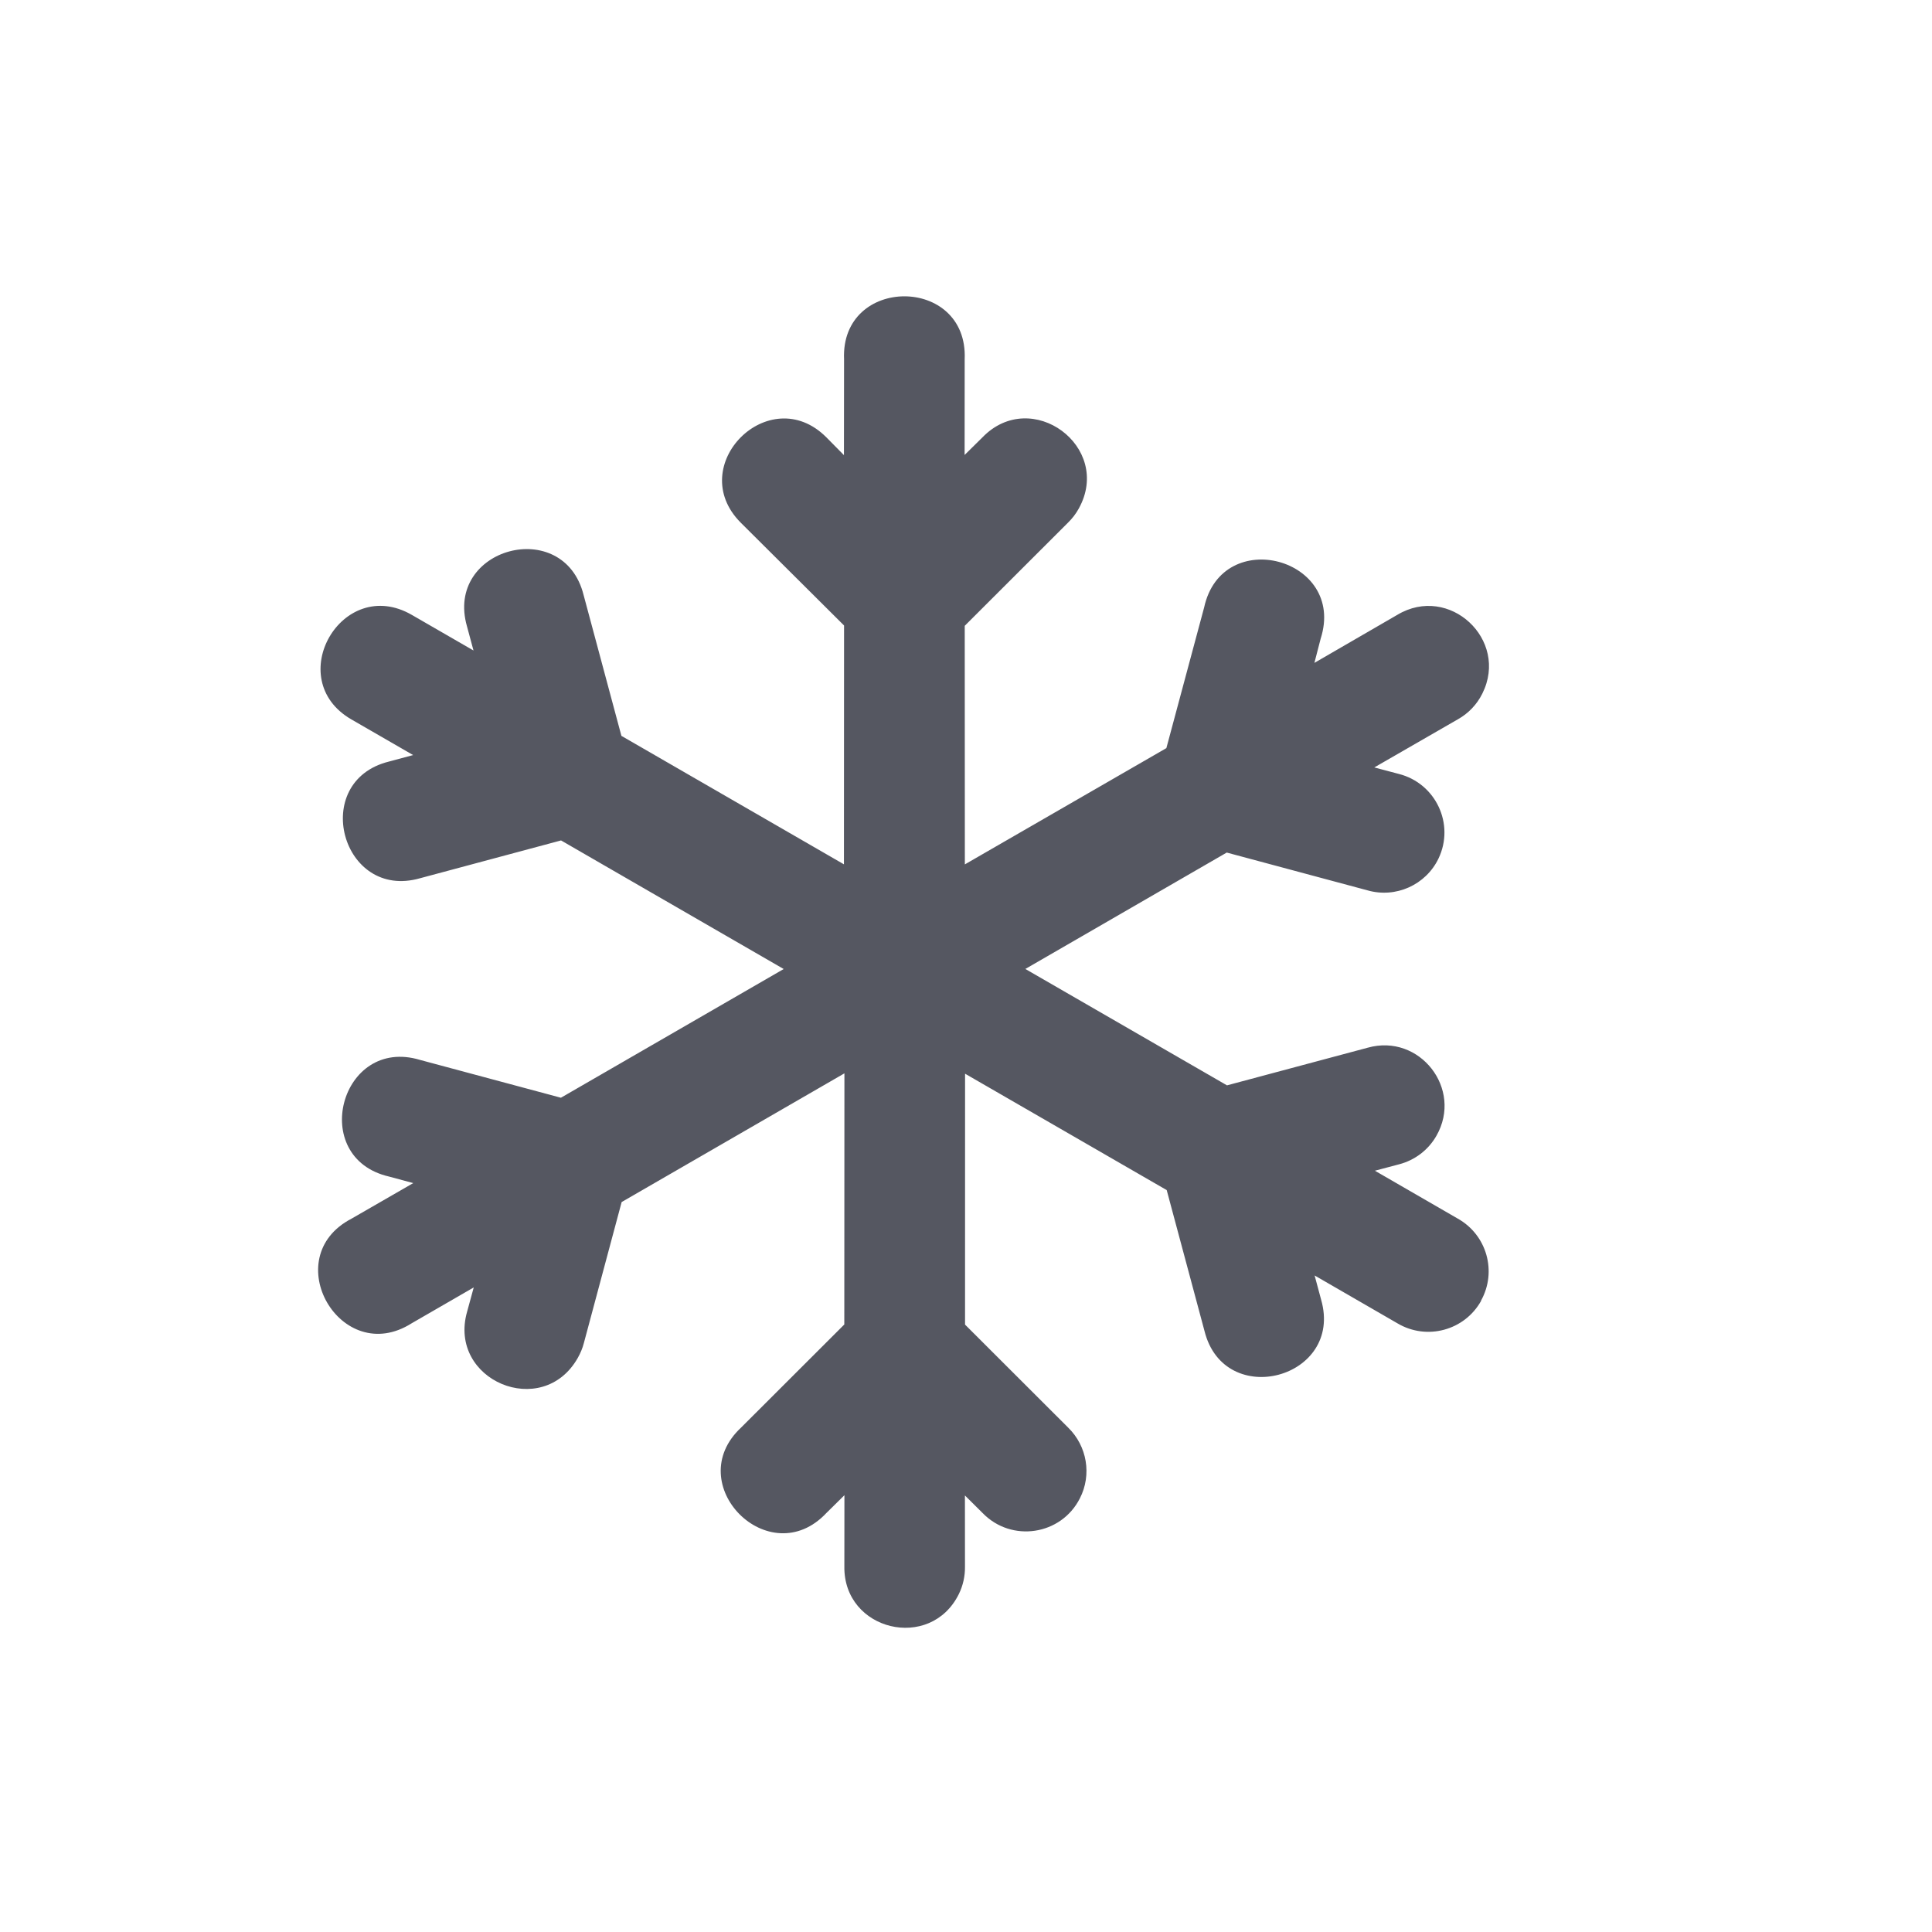
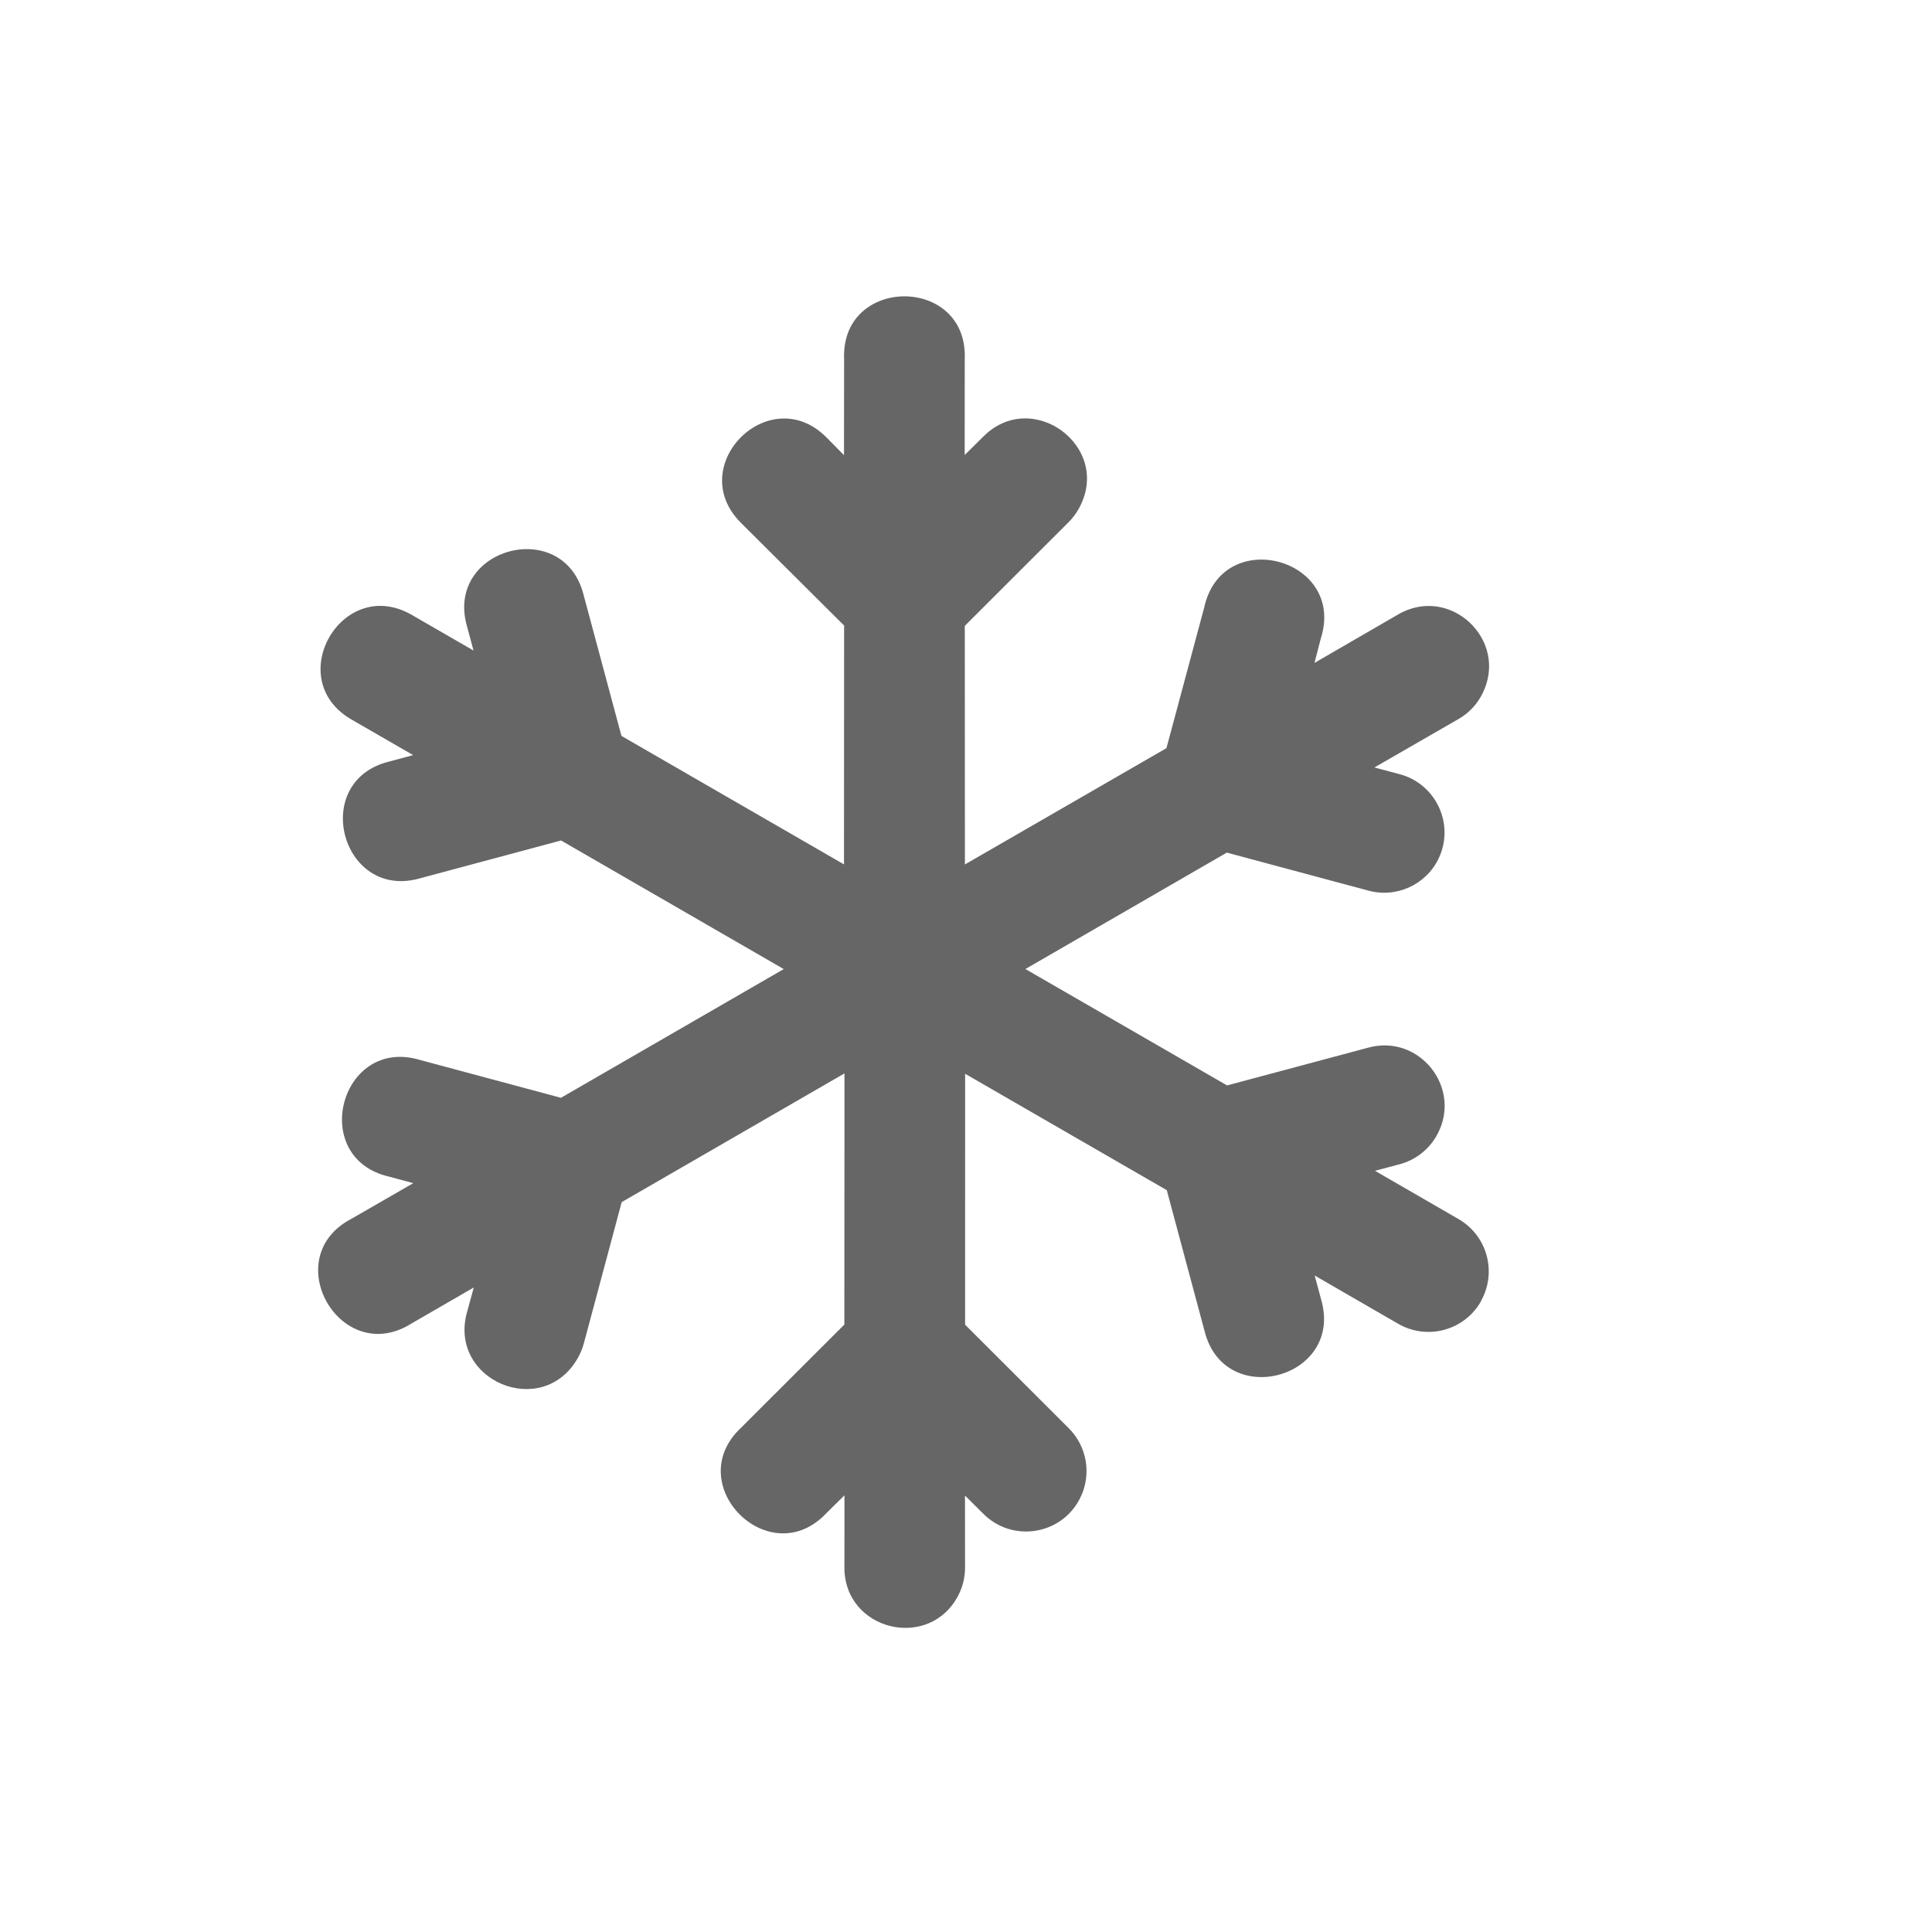
- <svg xmlns="http://www.w3.org/2000/svg" id="svg8" version="1.1" width="16" height="16.001">
+ <svg xmlns="http://www.w3.org/2000/svg" id="svg8" version="1.1" width="16" height="16">
  <defs id="defs12" />
-   <path d="m 12.266,10.772 c 0.134,-0.241 0.048,-0.544 -0.192,-0.679 l -0.687,-0.397 0.2,-0.053 c 0.131,-0.034 0.243,-0.119 0.31,-0.237 0.221,-0.388 -0.139,-0.849 -0.569,-0.729 l -1.166,0.312 -1.67,-0.964 1.668,-0.964 1.166,0.313 c 0.234,0.067 0.483,-0.045 0.588,-0.264 0.136,-0.285 -0.023,-0.622 -0.328,-0.7 l -0.204,-0.054 0.691,-0.398 c 0.088,-0.049 0.159,-0.123 0.204,-0.214 0.223,-0.447 -0.275,-0.909 -0.704,-0.652 l -0.687,0.398 0.052,-0.201 c 0.213,-0.666 -0.815,-0.942 -0.965,-0.259 l -0.313,1.166 -1.669,0.963 -9.8e-4,-1.976 0.854,-0.853 c 0.036,-0.035 0.067,-0.075 0.091,-0.119 0.282,-0.511 -0.392,-1.008 -0.798,-0.589 l -0.148,0.146 5.6e-4,-0.793 c 0.029,-0.695 -1.029,-0.694 -0.999,5.06e-4 l -10e-4,0.794 -0.146,-0.148 c -0.472,-0.472 -1.18,0.236 -0.708,0.708 l 0.855,0.851 -10e-4,1.978 -1.843,-1.064 -0.313,-1.166 c -0.164,-0.658 -1.153,-0.393 -0.966,0.259 l 0.054,0.2 -0.511,-0.295 c -0.577,-0.333 -1.077,0.533 -0.5,0.866 l 0.511,0.295 -0.201,0.054 c -0.658,0.164 -0.393,1.153 0.259,0.966 l 1.167,-0.313 1.844,1.065 -1.845,1.066 -1.166,-0.313 c -0.66,-0.2 -0.93,0.811 -0.257,0.966 l 0.2,0.054 -0.512,0.295 c -0.617,0.322 -0.088,1.238 0.499,0.866 l 0.514,-0.297 -0.055,0.201 c -0.162,0.569 0.623,0.899 0.916,0.384 0.022,-0.039 0.04,-0.081 0.051,-0.124 l 0.313,-1.168 1.845,-1.066 -0.001,2.08 -0.854,0.853 c -0.505,0.47 0.234,1.211 0.706,0.708 l 0.149,-0.147 -5.3e-4,0.591 c -0.007,0.532 0.712,0.705 0.948,0.228 0.035,-0.071 0.052,-0.149 0.051,-0.228 l -4.8e-4,-0.589 0.147,0.146 c 0.239,0.246 0.65,0.184 0.805,-0.122 0.1,-0.195 0.06,-0.433 -0.097,-0.586 l -0.854,-0.853 2.1e-4,-2.078 1.67,0.964 0.313,1.167 c 0.164,0.658 1.153,0.393 0.966,-0.259 l -0.054,-0.201 0.687,0.397 c 0.242,0.143 0.555,0.059 0.692,-0.187 z" font-weight="400" overflow="visible" style="color:#000000;font-weight:400;line-height:normal;font-family:sans-serif;text-indent:0;text-align:start;text-decoration:none;text-decoration-line:none;text-decoration-style:solid;text-decoration-color:#000000;text-transform:none;white-space:normal;overflow:visible;isolation:auto;mix-blend-mode:normal;fill:#555761;fill-rule:evenodd" id="path2-3" />
+   <path d="m 12.266,10.772 c 0.134,-0.241 0.048,-0.544 -0.192,-0.679 l -0.687,-0.397 0.2,-0.053 c 0.131,-0.034 0.243,-0.119 0.31,-0.237 0.221,-0.388 -0.139,-0.849 -0.569,-0.729 l -1.166,0.312 -1.67,-0.964 1.668,-0.964 1.166,0.313 c 0.234,0.067 0.483,-0.045 0.588,-0.264 0.136,-0.285 -0.023,-0.622 -0.328,-0.7 l -0.204,-0.054 0.691,-0.398 c 0.088,-0.049 0.159,-0.123 0.204,-0.214 0.223,-0.447 -0.275,-0.909 -0.704,-0.652 l -0.687,0.398 0.052,-0.201 c 0.213,-0.666 -0.815,-0.942 -0.965,-0.259 l -0.313,1.166 -1.669,0.963 -9.8e-4,-1.976 0.854,-0.853 c 0.036,-0.035 0.067,-0.075 0.091,-0.119 0.282,-0.511 -0.392,-1.008 -0.798,-0.589 l -0.148,0.146 5.6e-4,-0.793 c 0.029,-0.695 -1.029,-0.694 -0.999,5.06e-4 l -10e-4,0.794 -0.146,-0.148 c -0.472,-0.472 -1.18,0.236 -0.708,0.708 l 0.855,0.851 -10e-4,1.978 -1.843,-1.064 -0.313,-1.166 c -0.164,-0.658 -1.153,-0.393 -0.966,0.259 l 0.054,0.2 -0.511,-0.295 c -0.577,-0.333 -1.077,0.533 -0.5,0.866 l 0.511,0.295 -0.201,0.054 c -0.658,0.164 -0.393,1.153 0.259,0.966 l 1.167,-0.313 1.844,1.065 -1.845,1.066 -1.166,-0.313 c -0.66,-0.2 -0.93,0.811 -0.257,0.966 l 0.2,0.054 -0.512,0.295 c -0.617,0.322 -0.088,1.238 0.499,0.866 l 0.514,-0.297 -0.055,0.201 c -0.162,0.569 0.623,0.899 0.916,0.384 0.022,-0.039 0.04,-0.081 0.051,-0.124 l 0.313,-1.168 1.845,-1.066 -0.001,2.08 -0.854,0.853 c -0.505,0.47 0.234,1.211 0.706,0.708 l 0.149,-0.147 -5.3e-4,0.591 c -0.007,0.532 0.712,0.705 0.948,0.228 0.035,-0.071 0.052,-0.149 0.051,-0.228 l -4.8e-4,-0.589 0.147,0.146 c 0.239,0.246 0.65,0.184 0.805,-0.122 0.1,-0.195 0.06,-0.433 -0.097,-0.586 l -0.854,-0.853 2.1e-4,-2.078 1.67,0.964 0.313,1.167 c 0.164,0.658 1.153,0.393 0.966,-0.259 l -0.054,-0.201 0.687,0.397 c 0.242,0.143 0.555,0.059 0.692,-0.187 z" font-weight="400" overflow="visible" style="color:#000000;font-weight:400;line-height:normal;font-family:sans-serif;text-indent:0;text-align:start;text-decoration:none;text-decoration-line:none;text-decoration-style:solid;text-decoration-color:#000000;text-transform:none;white-space:normal;overflow:visible;isolation:auto;mix-blend-mode:normal;fill:#666666;fill-rule:evenodd;fill-opacity:1" id="path2-3" />
</svg>
